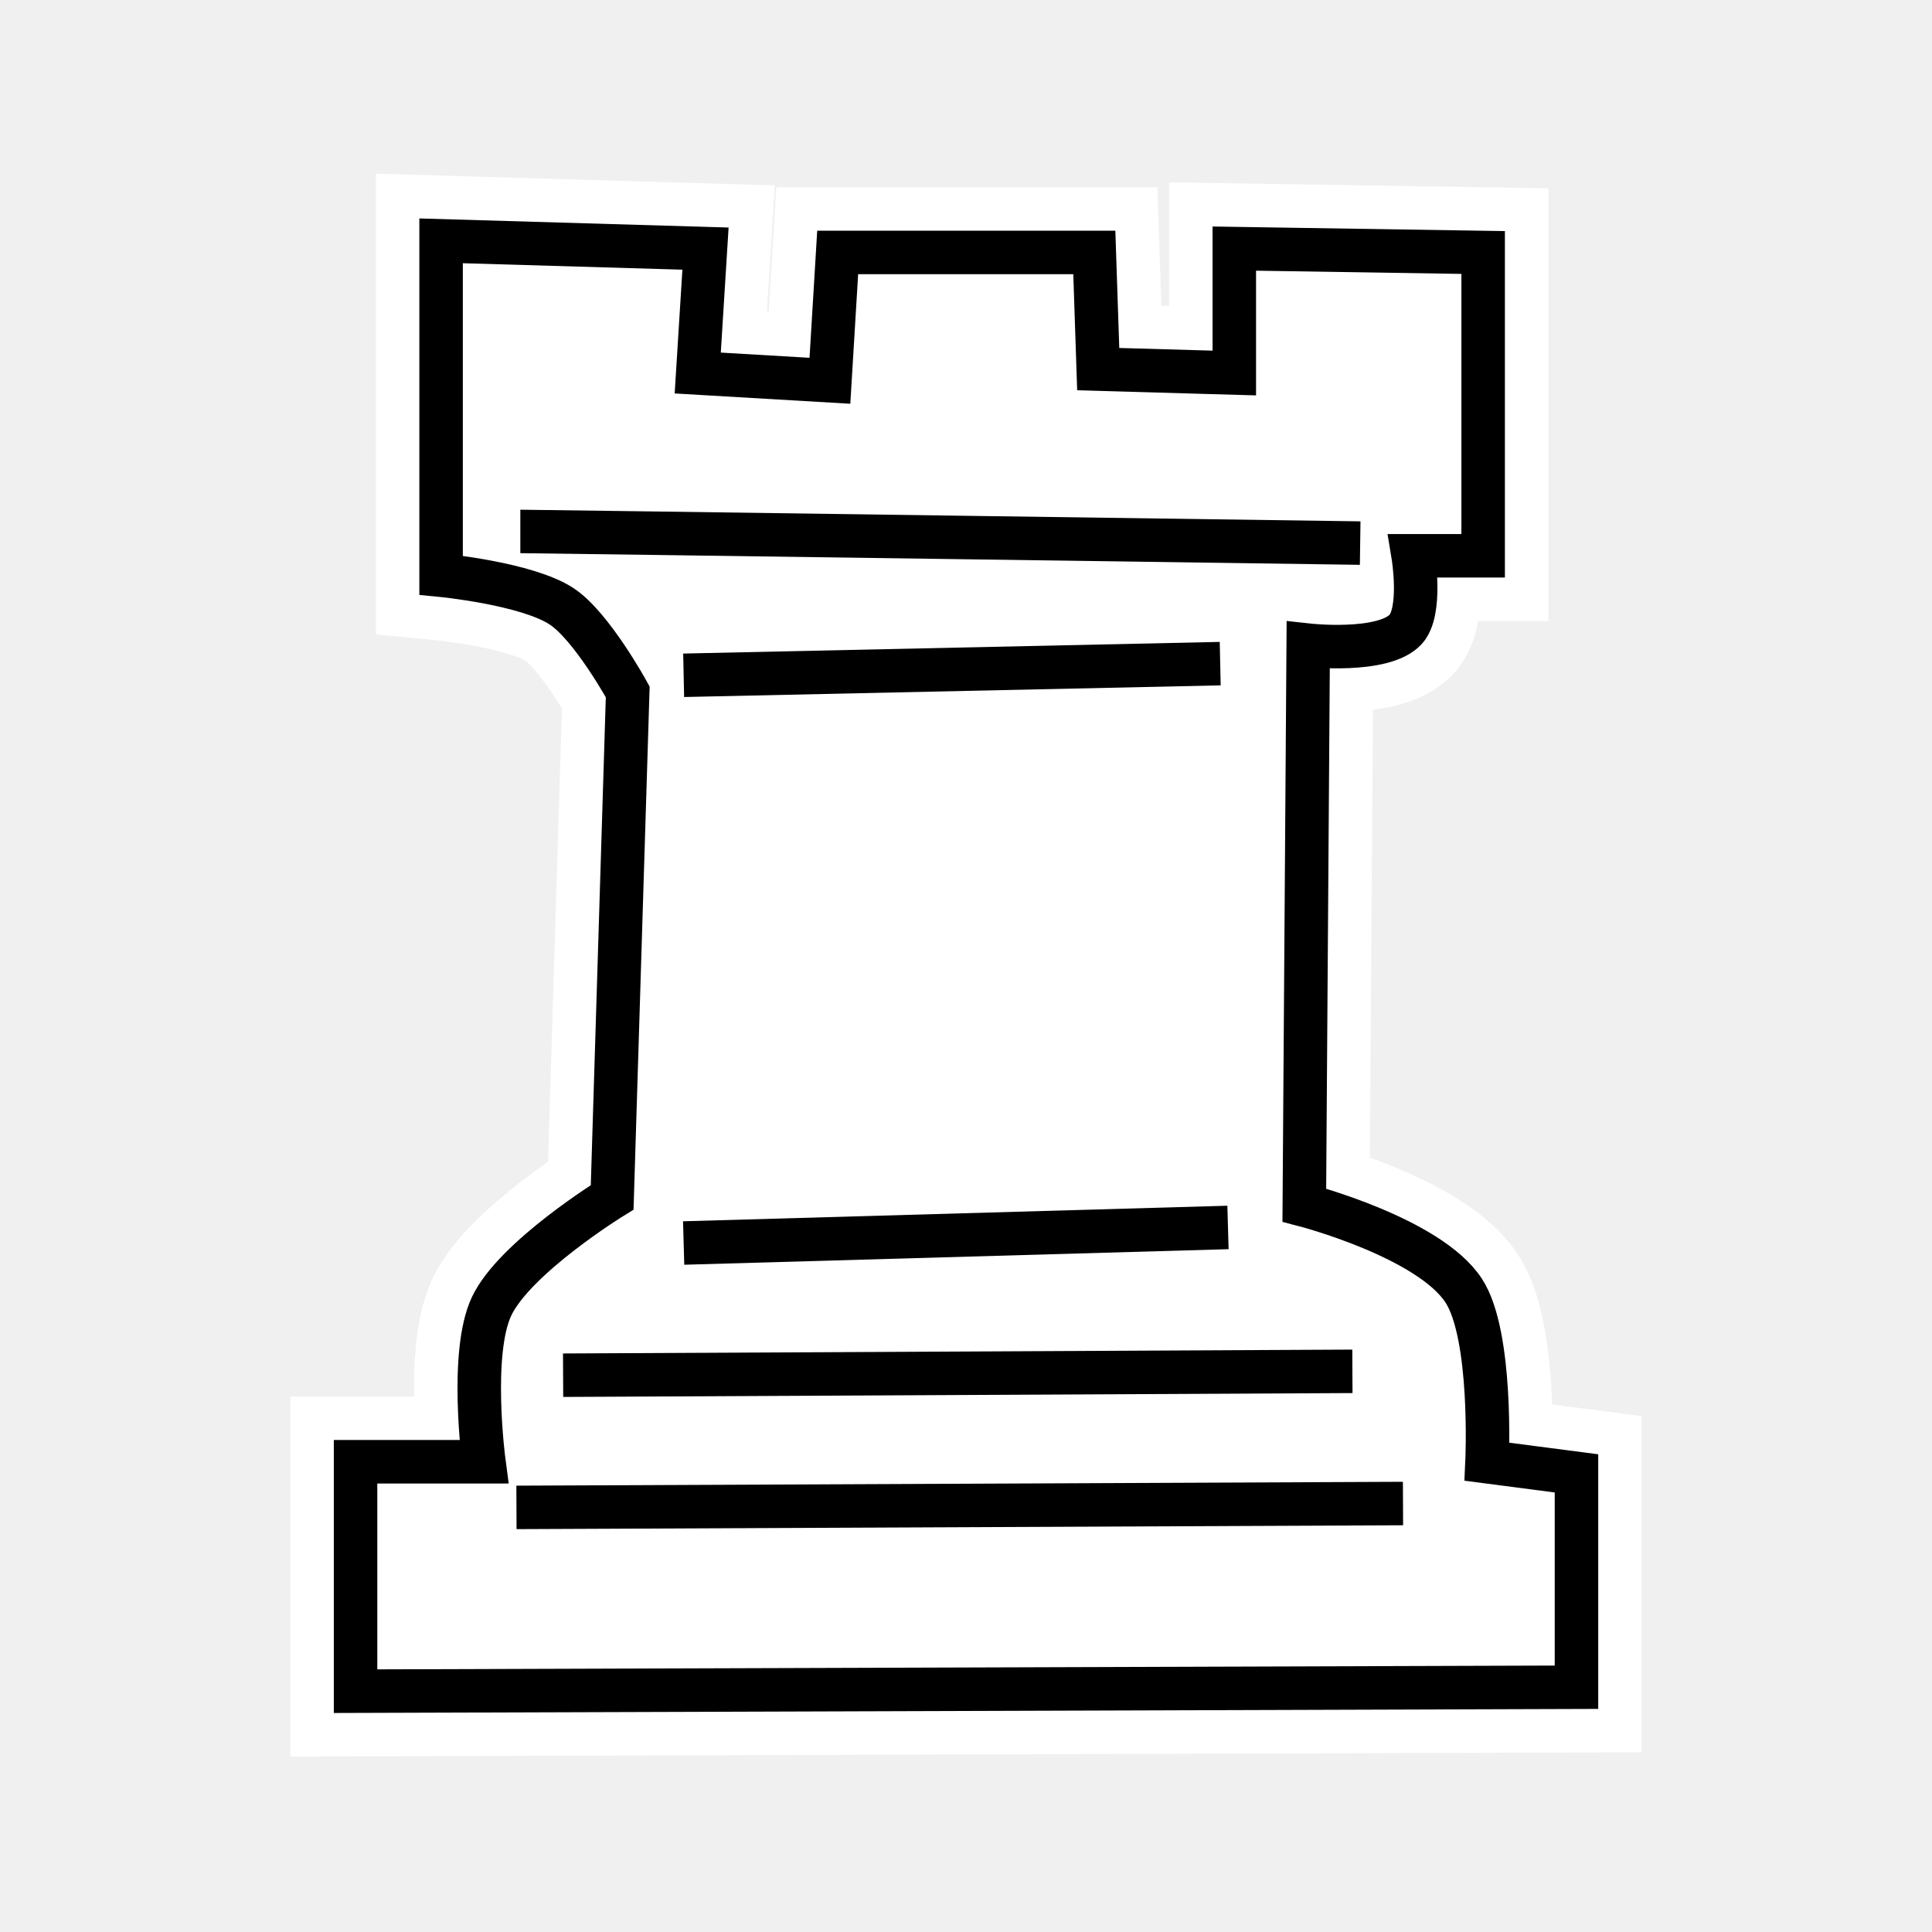
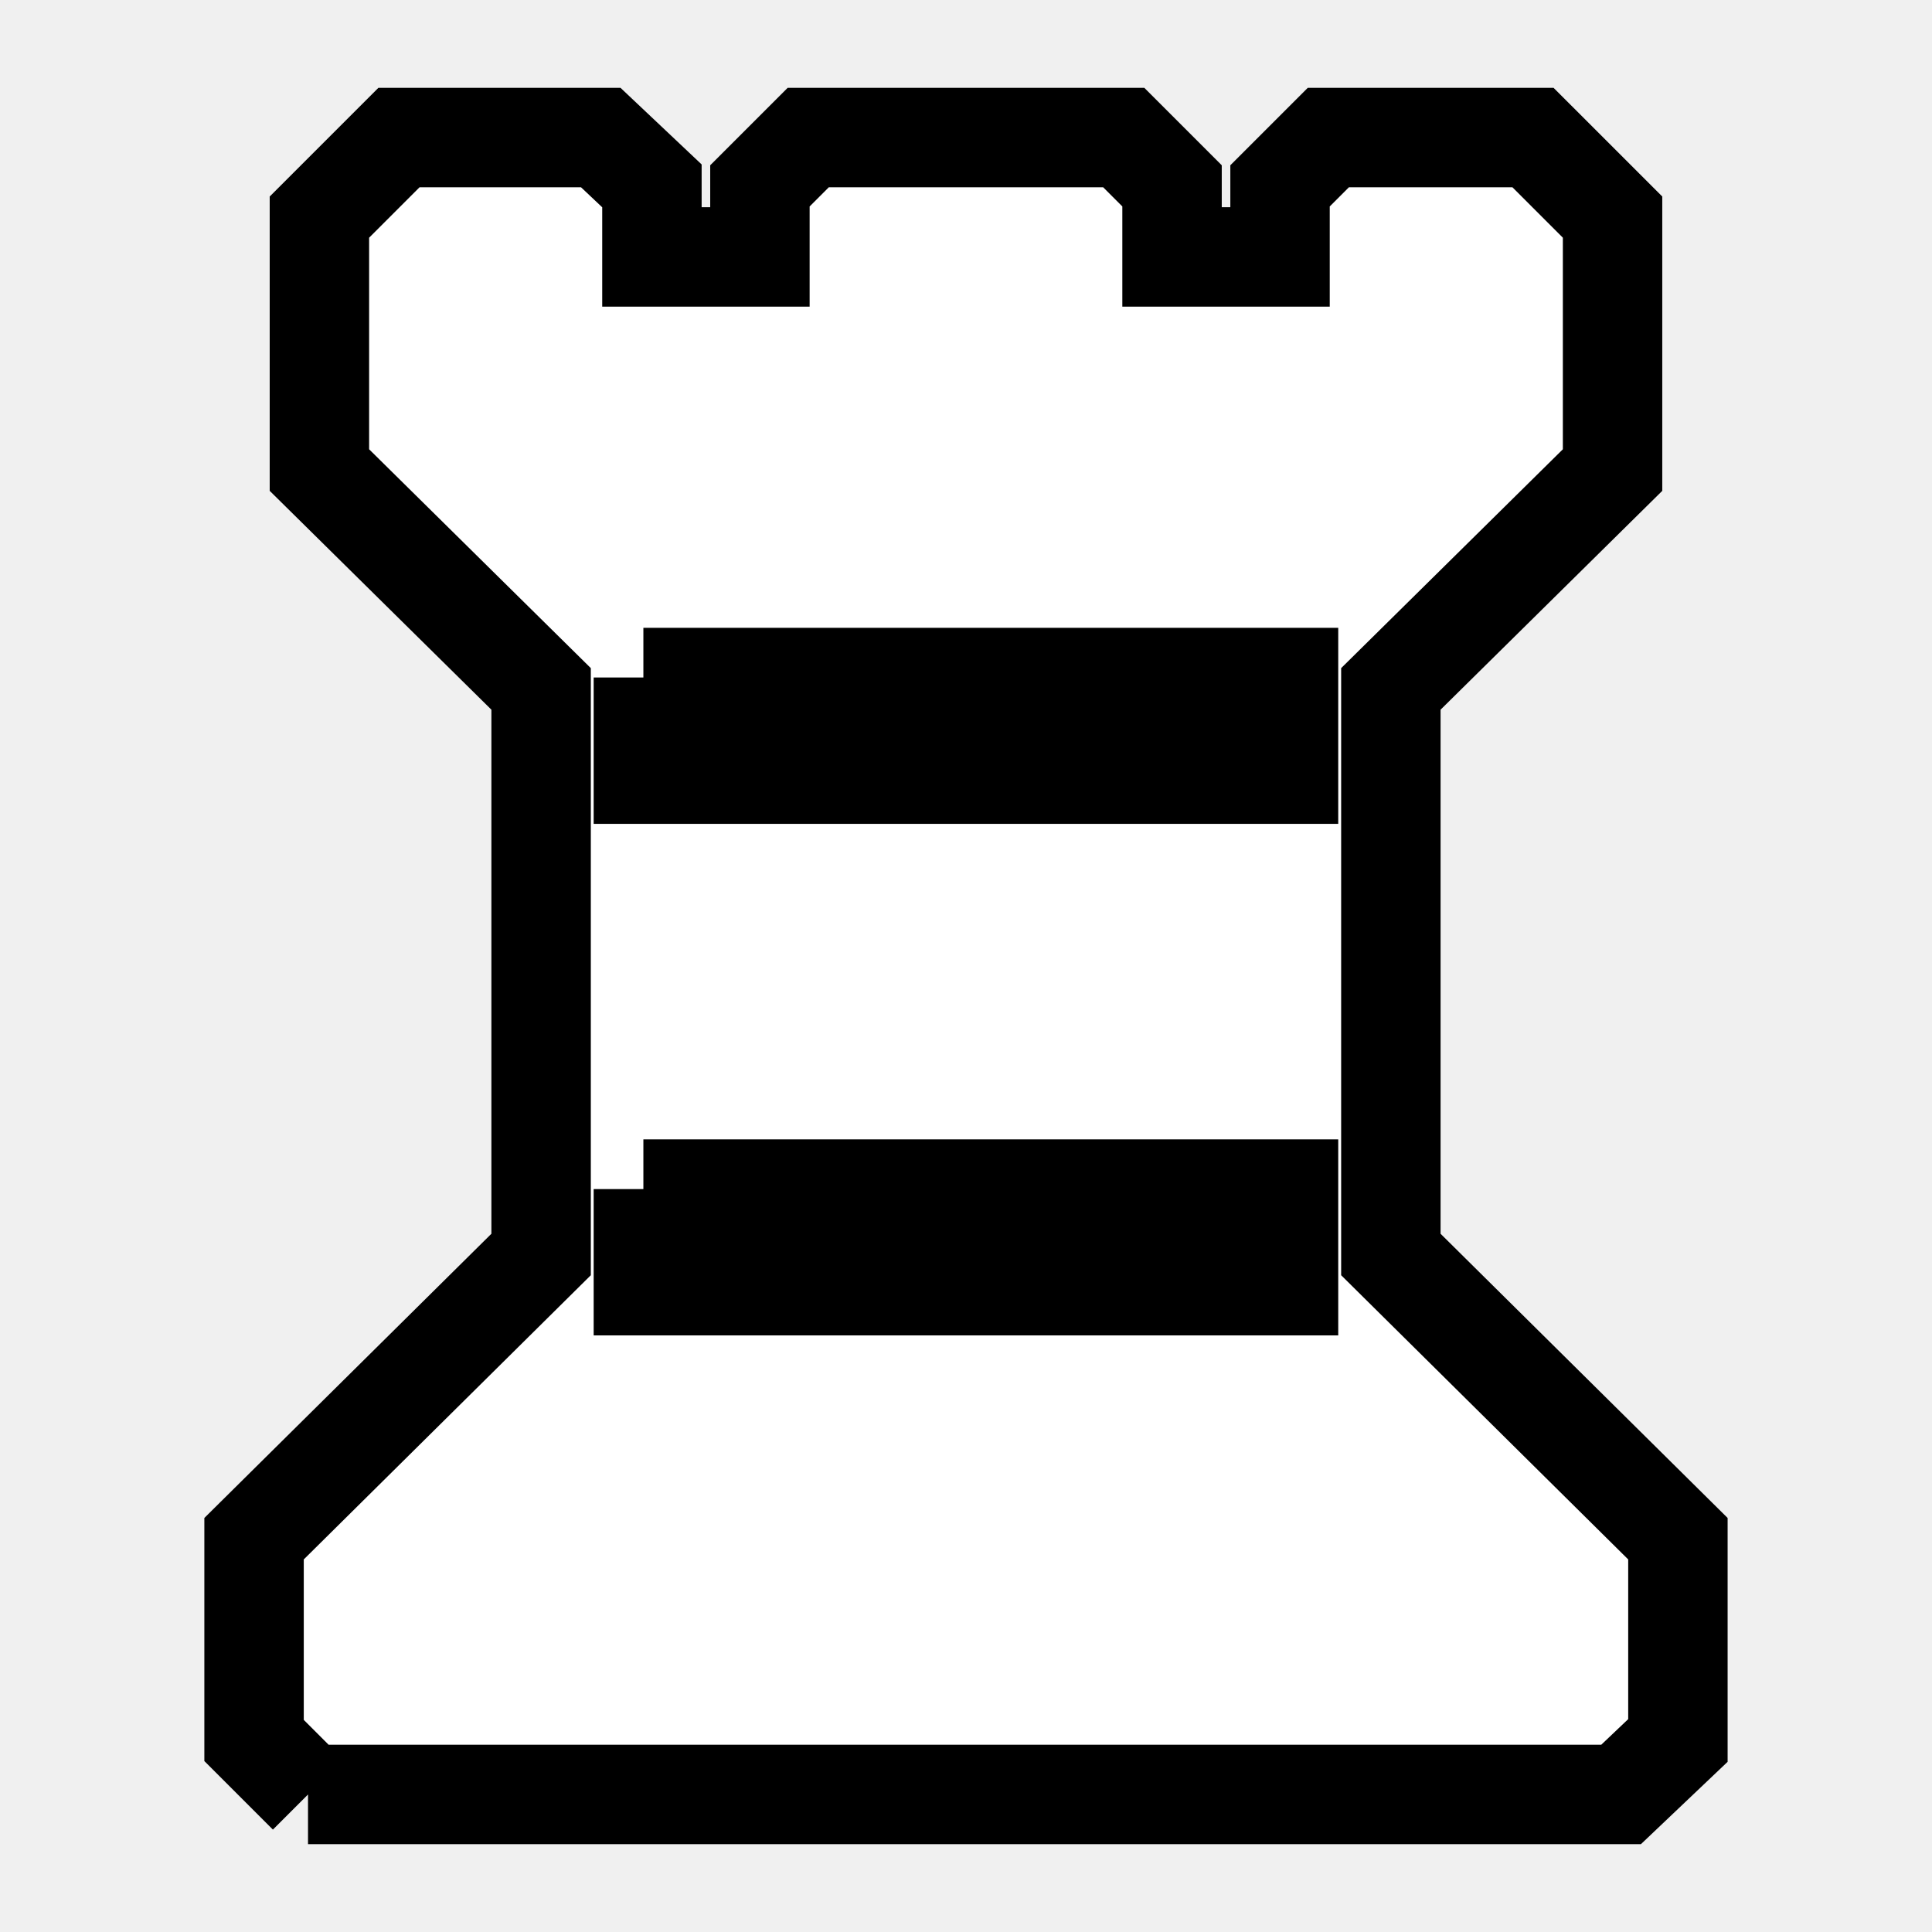
- <svg xmlns="http://www.w3.org/2000/svg" version="1.1" width="55" height="55" viewBox="0 0 55 55" id="svg2" xml:space="preserve">
-   <defs id="defs11" />
-   <path d="m 10.122,48.144 0,-6.531 3.653,0 c 0,0 -0.412,-3.093 0.221,-4.428 0.661,-1.392 3.431,-3.099 3.431,-3.099 L 17.87,19.696 c 0,0 -1.025,-1.871 -1.882,-2.435 -0.986,-0.65 -3.431,-0.886 -3.431,-0.886 l 0,-9.519 7.527,0.221 -0.221,3.542 3.763,0.221 0.221,-3.653 7.306,0 0.111,3.321 3.874,0.111 0,-3.542 7.084,0.111 0,8.634 -1.992,0 c 0,0 0.263,1.591 -0.221,2.103 -0.643,0.678 -2.767,0.443 -2.767,0.443 l -0.111,15.939 c 0,0 3.554,0.924 4.538,2.435 0.832,1.277 0.664,4.87 0.664,4.87 l 2.546,0.332 0,6.088 z" id="path3933-7" style="fill:#ff0000;fill-opacity:1;stroke:#ffffff;stroke-width:3.713;stroke-linecap:butt;stroke-linejoin:miter;stroke-miterlimit:4;stroke-opacity:1;stroke-dasharray:none" />
-   <path d="m 10.122,48.144 0,-6.531 3.653,0 c 0,0 -0.412,-3.093 0.221,-4.428 0.661,-1.392 3.431,-3.099 3.431,-3.099 L 17.87,19.696 c 0,0 -1.025,-1.871 -1.882,-2.435 -0.986,-0.65 -3.431,-0.886 -3.431,-0.886 l 0,-9.519 7.527,0.221 -0.221,3.542 3.763,0.221 0.221,-3.653 7.306,0 0.111,3.321 3.874,0.111 0,-3.542 7.084,0.111 0,8.634 -1.992,0 c 0,0 0.263,1.591 -0.221,2.103 -0.643,0.678 -2.767,0.443 -2.767,0.443 l -0.111,15.939 c 0,0 3.554,0.924 4.538,2.435 0.832,1.277 0.664,4.87 0.664,4.87 l 2.546,0.332 0,6.088 z" id="path3933" style="fill:#ffffff;fill-opacity:1;stroke:#000000;stroke-width:1.238px;stroke-linecap:butt;stroke-linejoin:miter;stroke-opacity:1" />
-   <g transform="matrix(1.237517,0,0,1.237517,-7.878379,-4.230768)" id="g3963">
-     <path d="m 18.336,15.644 c 0.358,0 19.32,0.268 19.32,0.268" id="path3935" style="fill:#ff0000;fill-opacity:1;stroke:#000000;stroke-width:1px;stroke-linecap:butt;stroke-linejoin:miter;stroke-opacity:1" />
-     <path d="M 22.093,18.953 34.436,18.685" id="path3937" style="fill:#ff0000;fill-opacity:1;stroke:#000000;stroke-width:1px;stroke-linecap:butt;stroke-linejoin:miter;stroke-opacity:1" />
-     <path d="M 22.093,32.013 34.615,31.655" id="path3939" style="fill:#ff0000;fill-opacity:1;stroke:#000000;stroke-width:1px;stroke-linecap:butt;stroke-linejoin:miter;stroke-opacity:1" />
-     <path d="m 19.32,35.054 18.157,-0.089" id="path3941" style="fill:#ff0000;fill-opacity:1;stroke:#000000;stroke-width:1px;stroke-linecap:butt;stroke-linejoin:miter;stroke-opacity:1" />
-     <path d="m 18.247,38.095 20.394,-0.089" id="path3943" style="fill:#ff0000;fill-opacity:1;stroke:#000000;stroke-width:1px;stroke-linecap:butt;stroke-linejoin:miter;stroke-opacity:1" />
+ <svg xmlns="http://www.w3.org/2000/svg" version="1.1" width="55" height="55" id="svg3006">
+   <defs id="defs3008" />
+   <g transform="translate(-586.5325,-368.2784)" id="layer1">
+     <g transform="matrix(0.9433962,0,0,0.9433962,34.75655,22.40255)" id="layer1-1" style="fill:#ffffff;fill-opacity:1;stroke:#000000;stroke-width:3;stroke-miterlimit:4;stroke-opacity:1;stroke-dasharray:none">
+       <path d="m 594.178,420.778 -1.629,-1.629 0,-6.089 8.662,-8.576 0,-17.067 -6.69,-6.604 0,-7.633 2.401,-2.401 6.089,0 1.544,1.458 0,2.144 3.259,0 0,-2.144 1.458,-1.458 9.52,0 1.458,1.458 0,2.144 3.259,0 0,-2.144 1.458,-1.458 6.175,0 2.401,2.401 0,7.633 -6.69,6.604 0,17.067 8.662,8.576 0,6.089 -1.715,1.629 -39.623,0 m 10.12,-18.268 0,2.916 19.468,0 0,-2.916 -19.468,0 m 0,-15.437 0,2.916 19.468,0 0,-2.916 -19.468,0" id="path1734" style="font-size:12px;font-style:normal;font-weight:normal;fill:#ffffff;fill-opacity:1;stroke:#000000;stroke-width:3;stroke-miterlimit:4;stroke-opacity:1;stroke-dasharray:none;font-family:Bitstream Vera Sans" />
+     </g>
  </g>
</svg>
